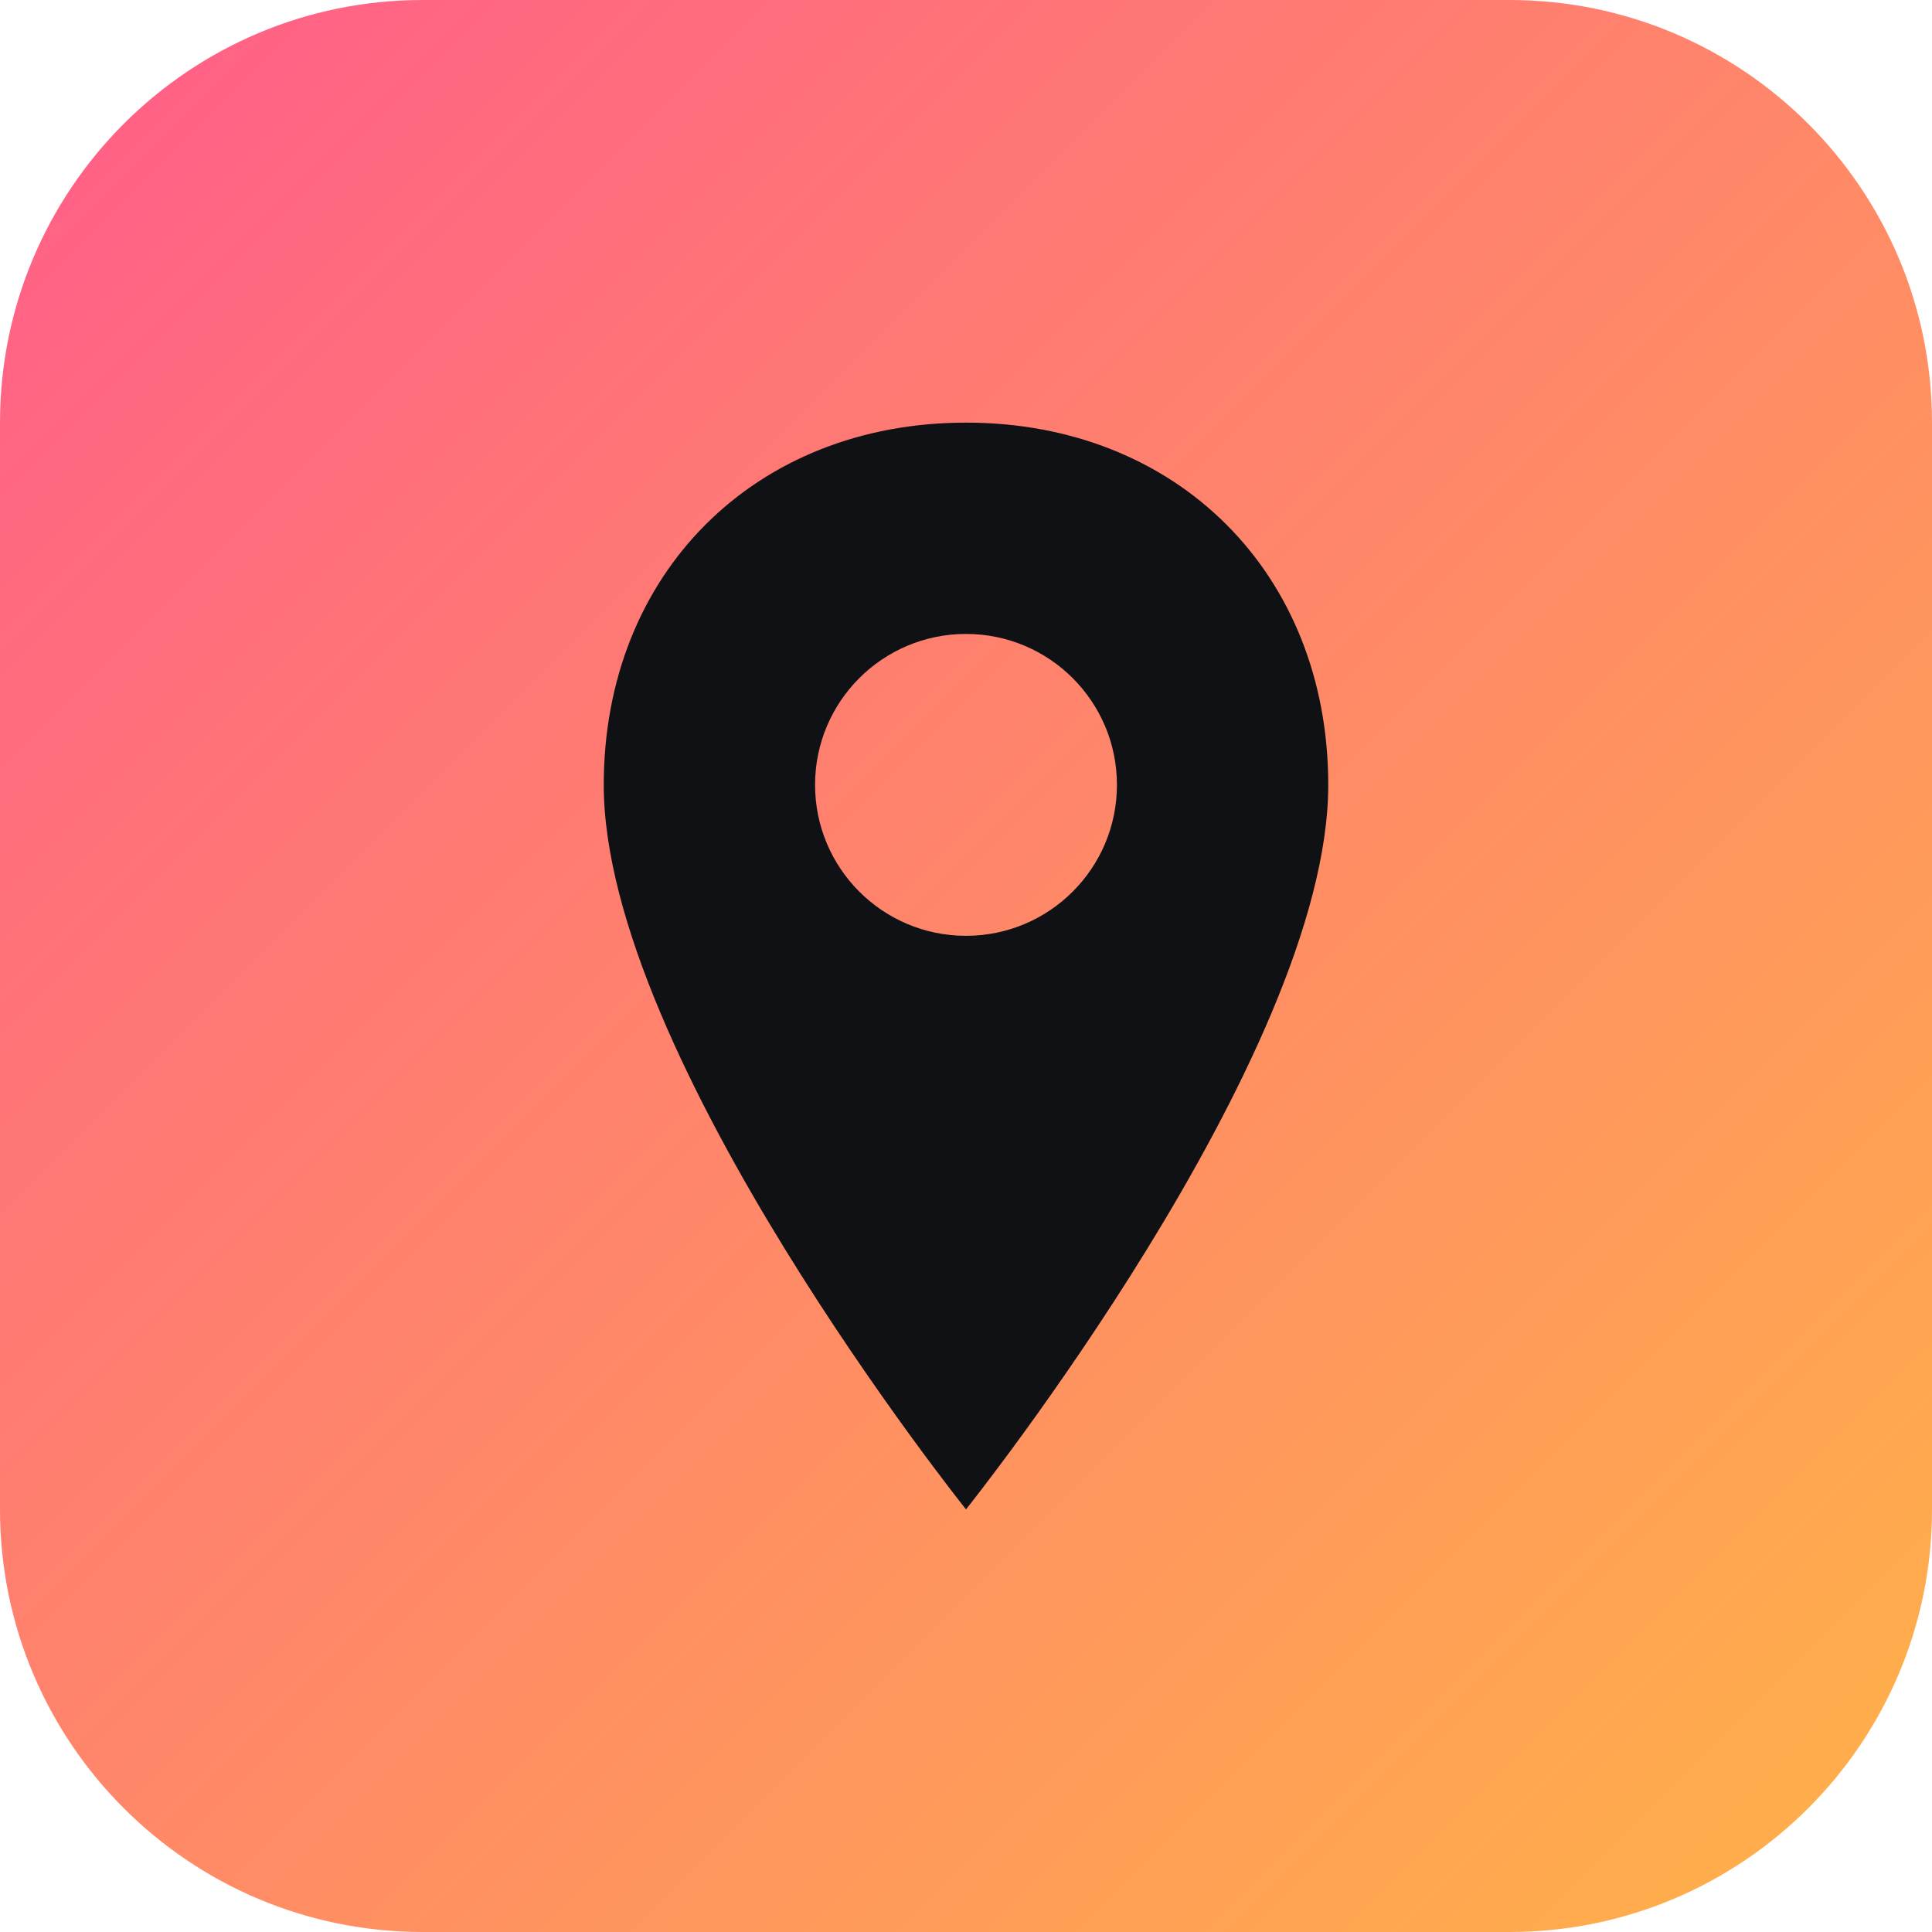
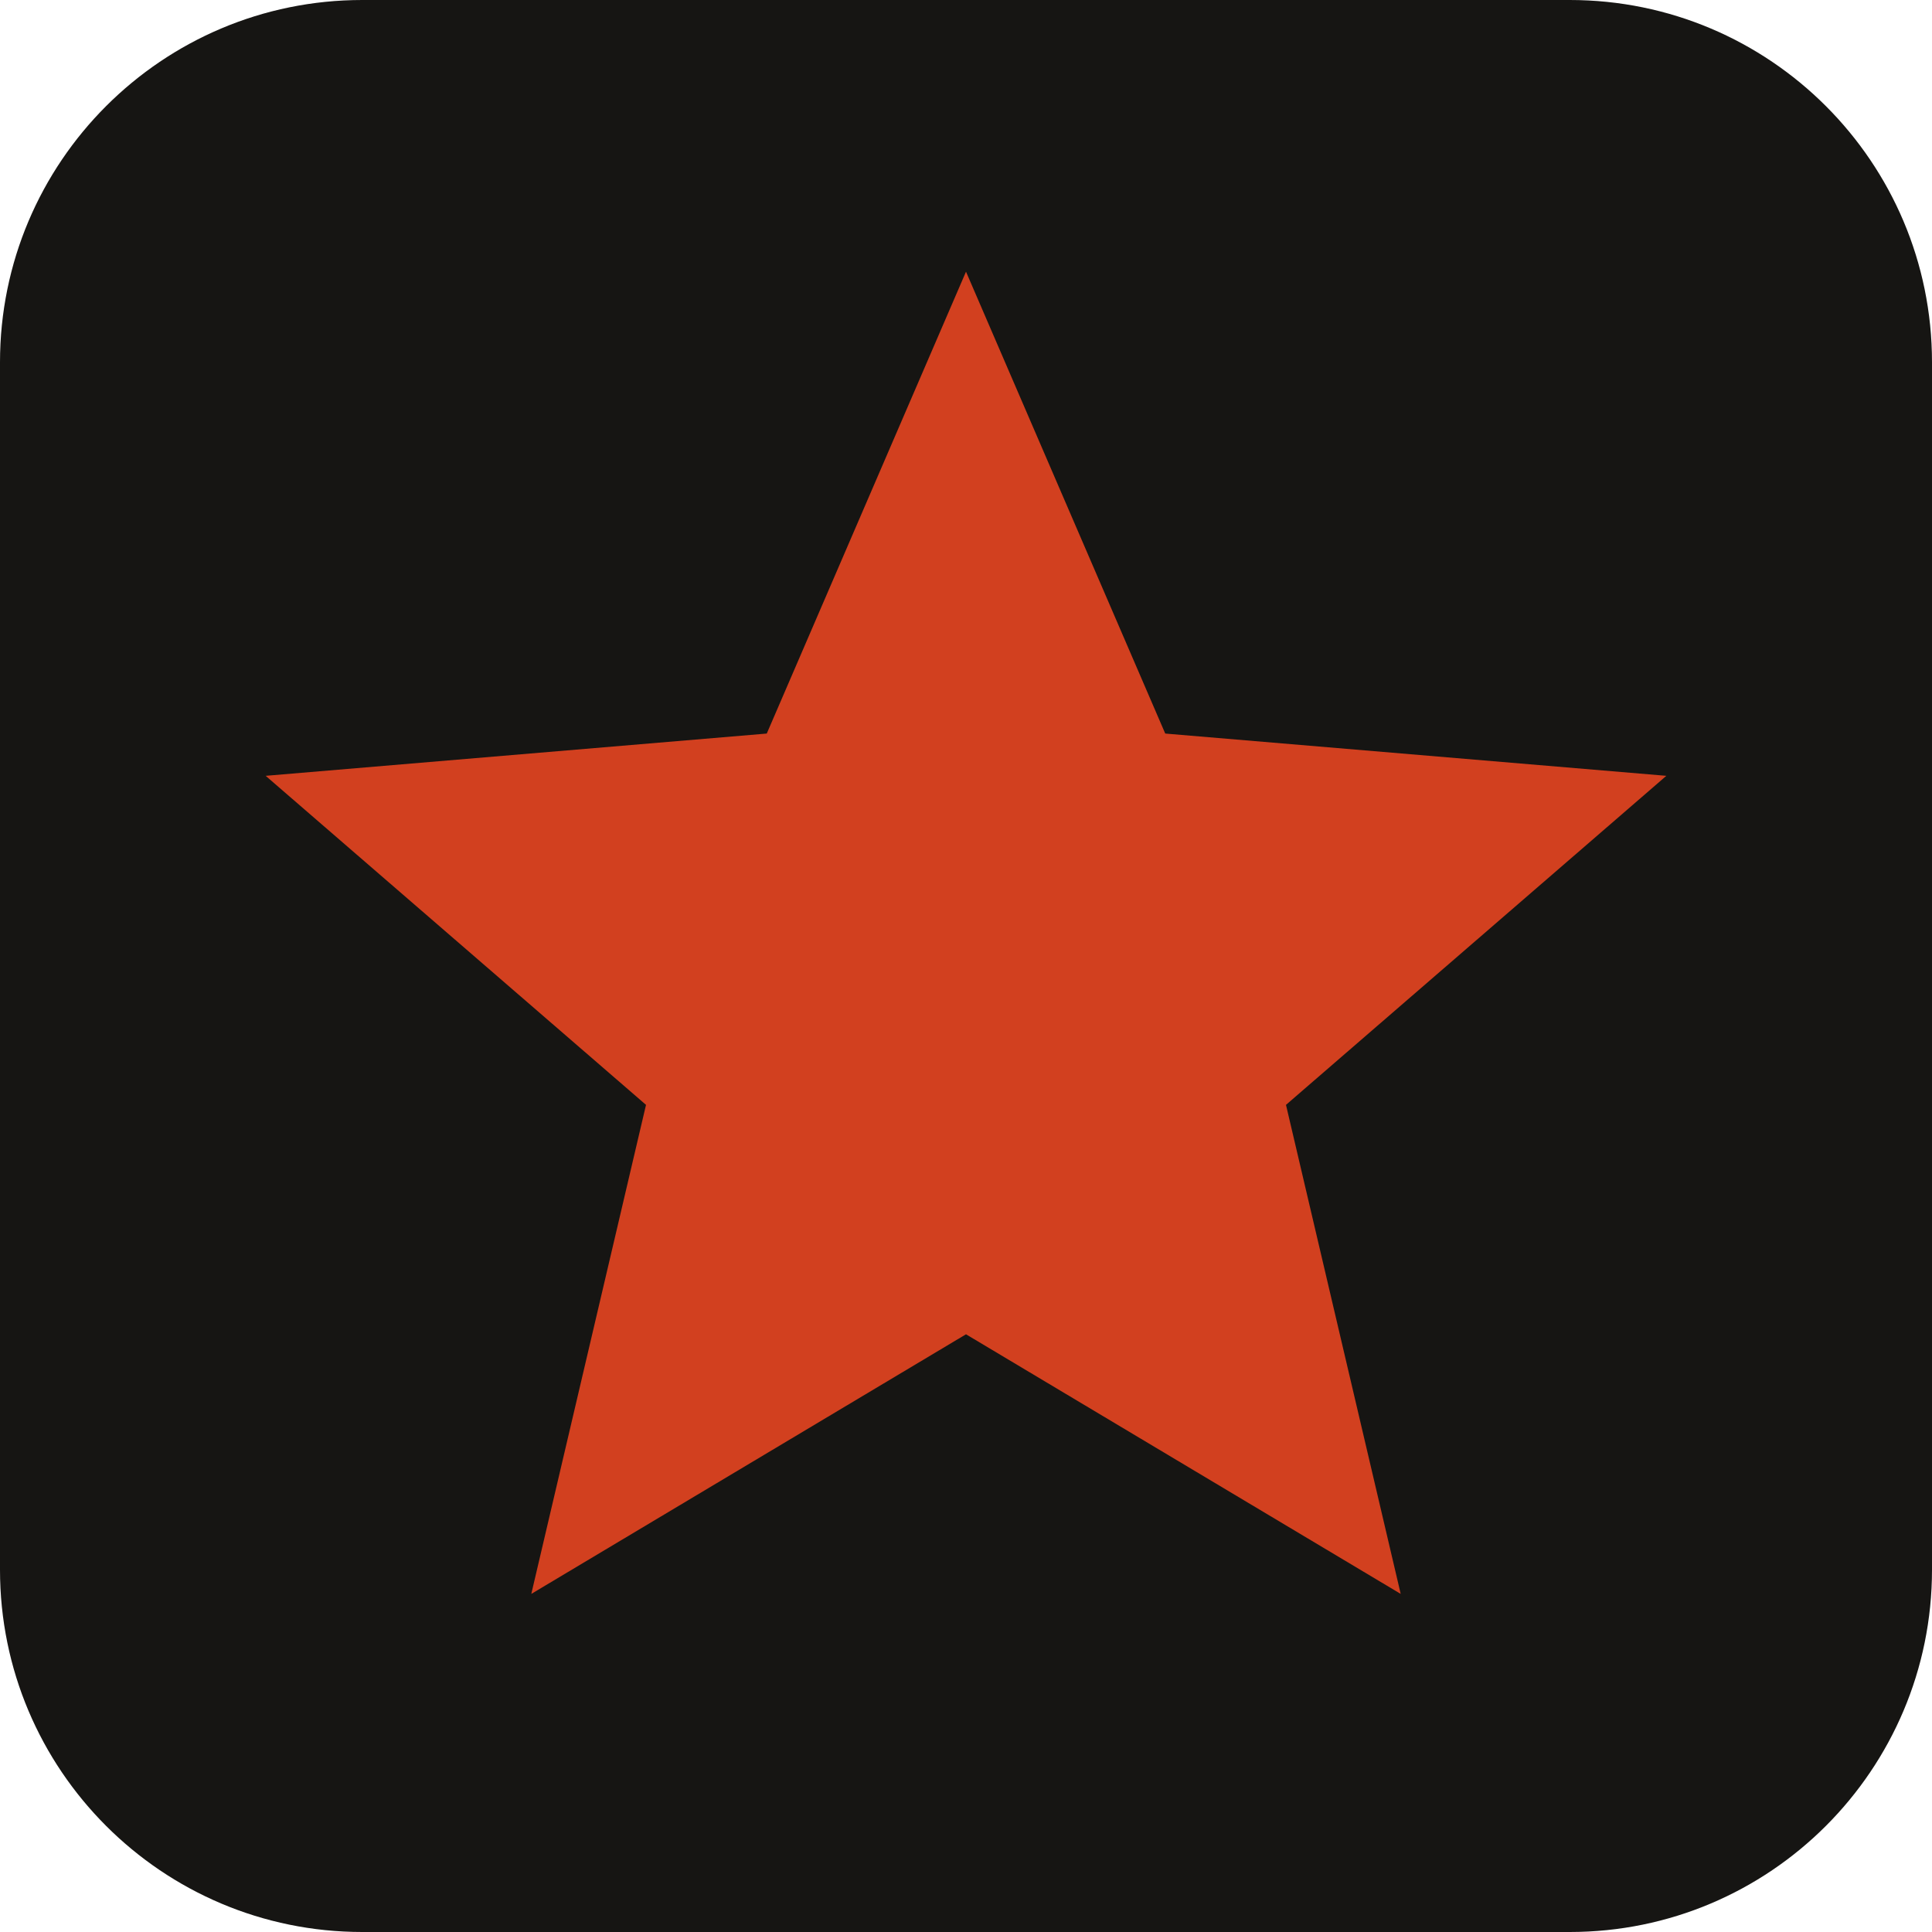
<svg xmlns="http://www.w3.org/2000/svg" viewBox="0 0 64 64">
-   <defs>
-     <linearGradient id="g" x1="0" y1="0" x2="1" y2="1">
-       <stop offset="0" stop-color="#ff5c8a" />
-       <stop offset="1" stop-color="#ffb347" />
-     </linearGradient>
-   </defs>
-   <rect width="64" height="64" rx="14" fill="url(#g)" />
-   <path d="M32 14c-7 0-12 5-12 12 0 9 12 24 12 24s12-15 12-24c0-7-5-12-12-12zm0 17a5 5 0 1 1 0-10 5 5 0 0 1 0 10z" fill="#0f1115" />
+   <rect width="64" height="64" rx="12" fill="#161513" />
+   <path fill="#d2401f" d="M32 9l6.6 15.3 16.6 1.4-12.6 10.9 3.8 16.2L32 44.2l-14.4 8.6 3.8-16.2L8.8 25.7l16.6-1.4z" />
</svg>
